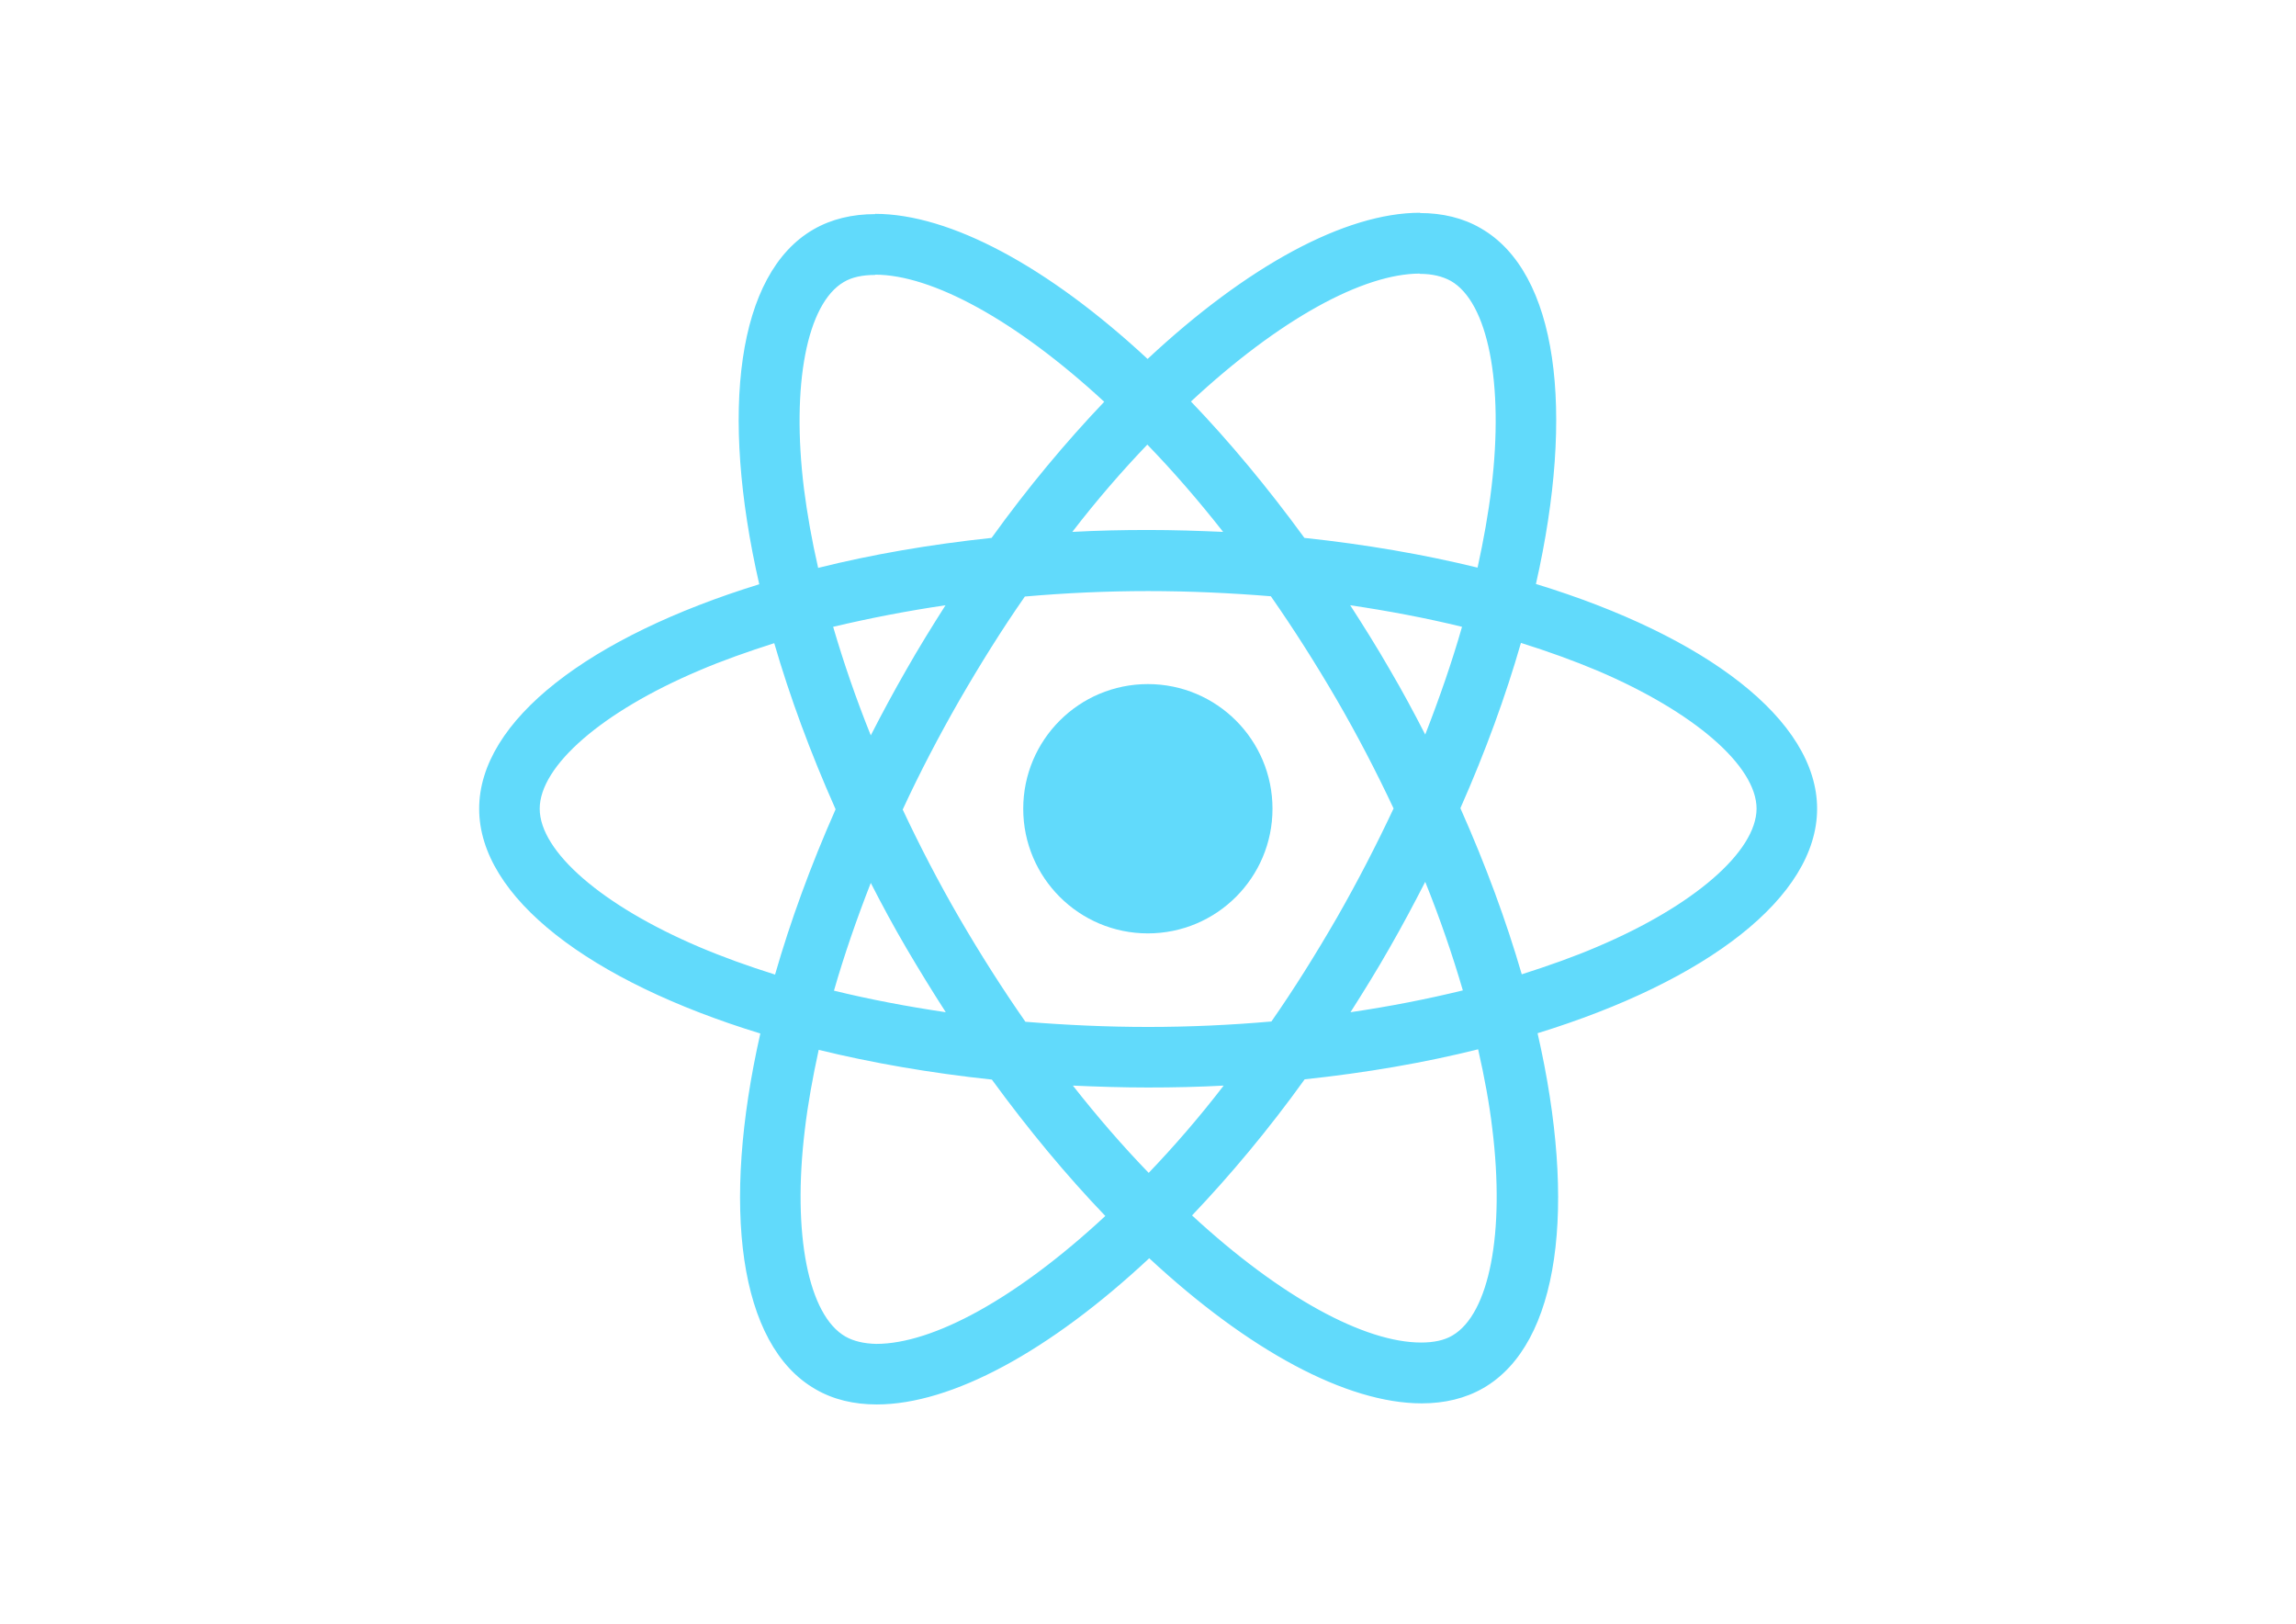
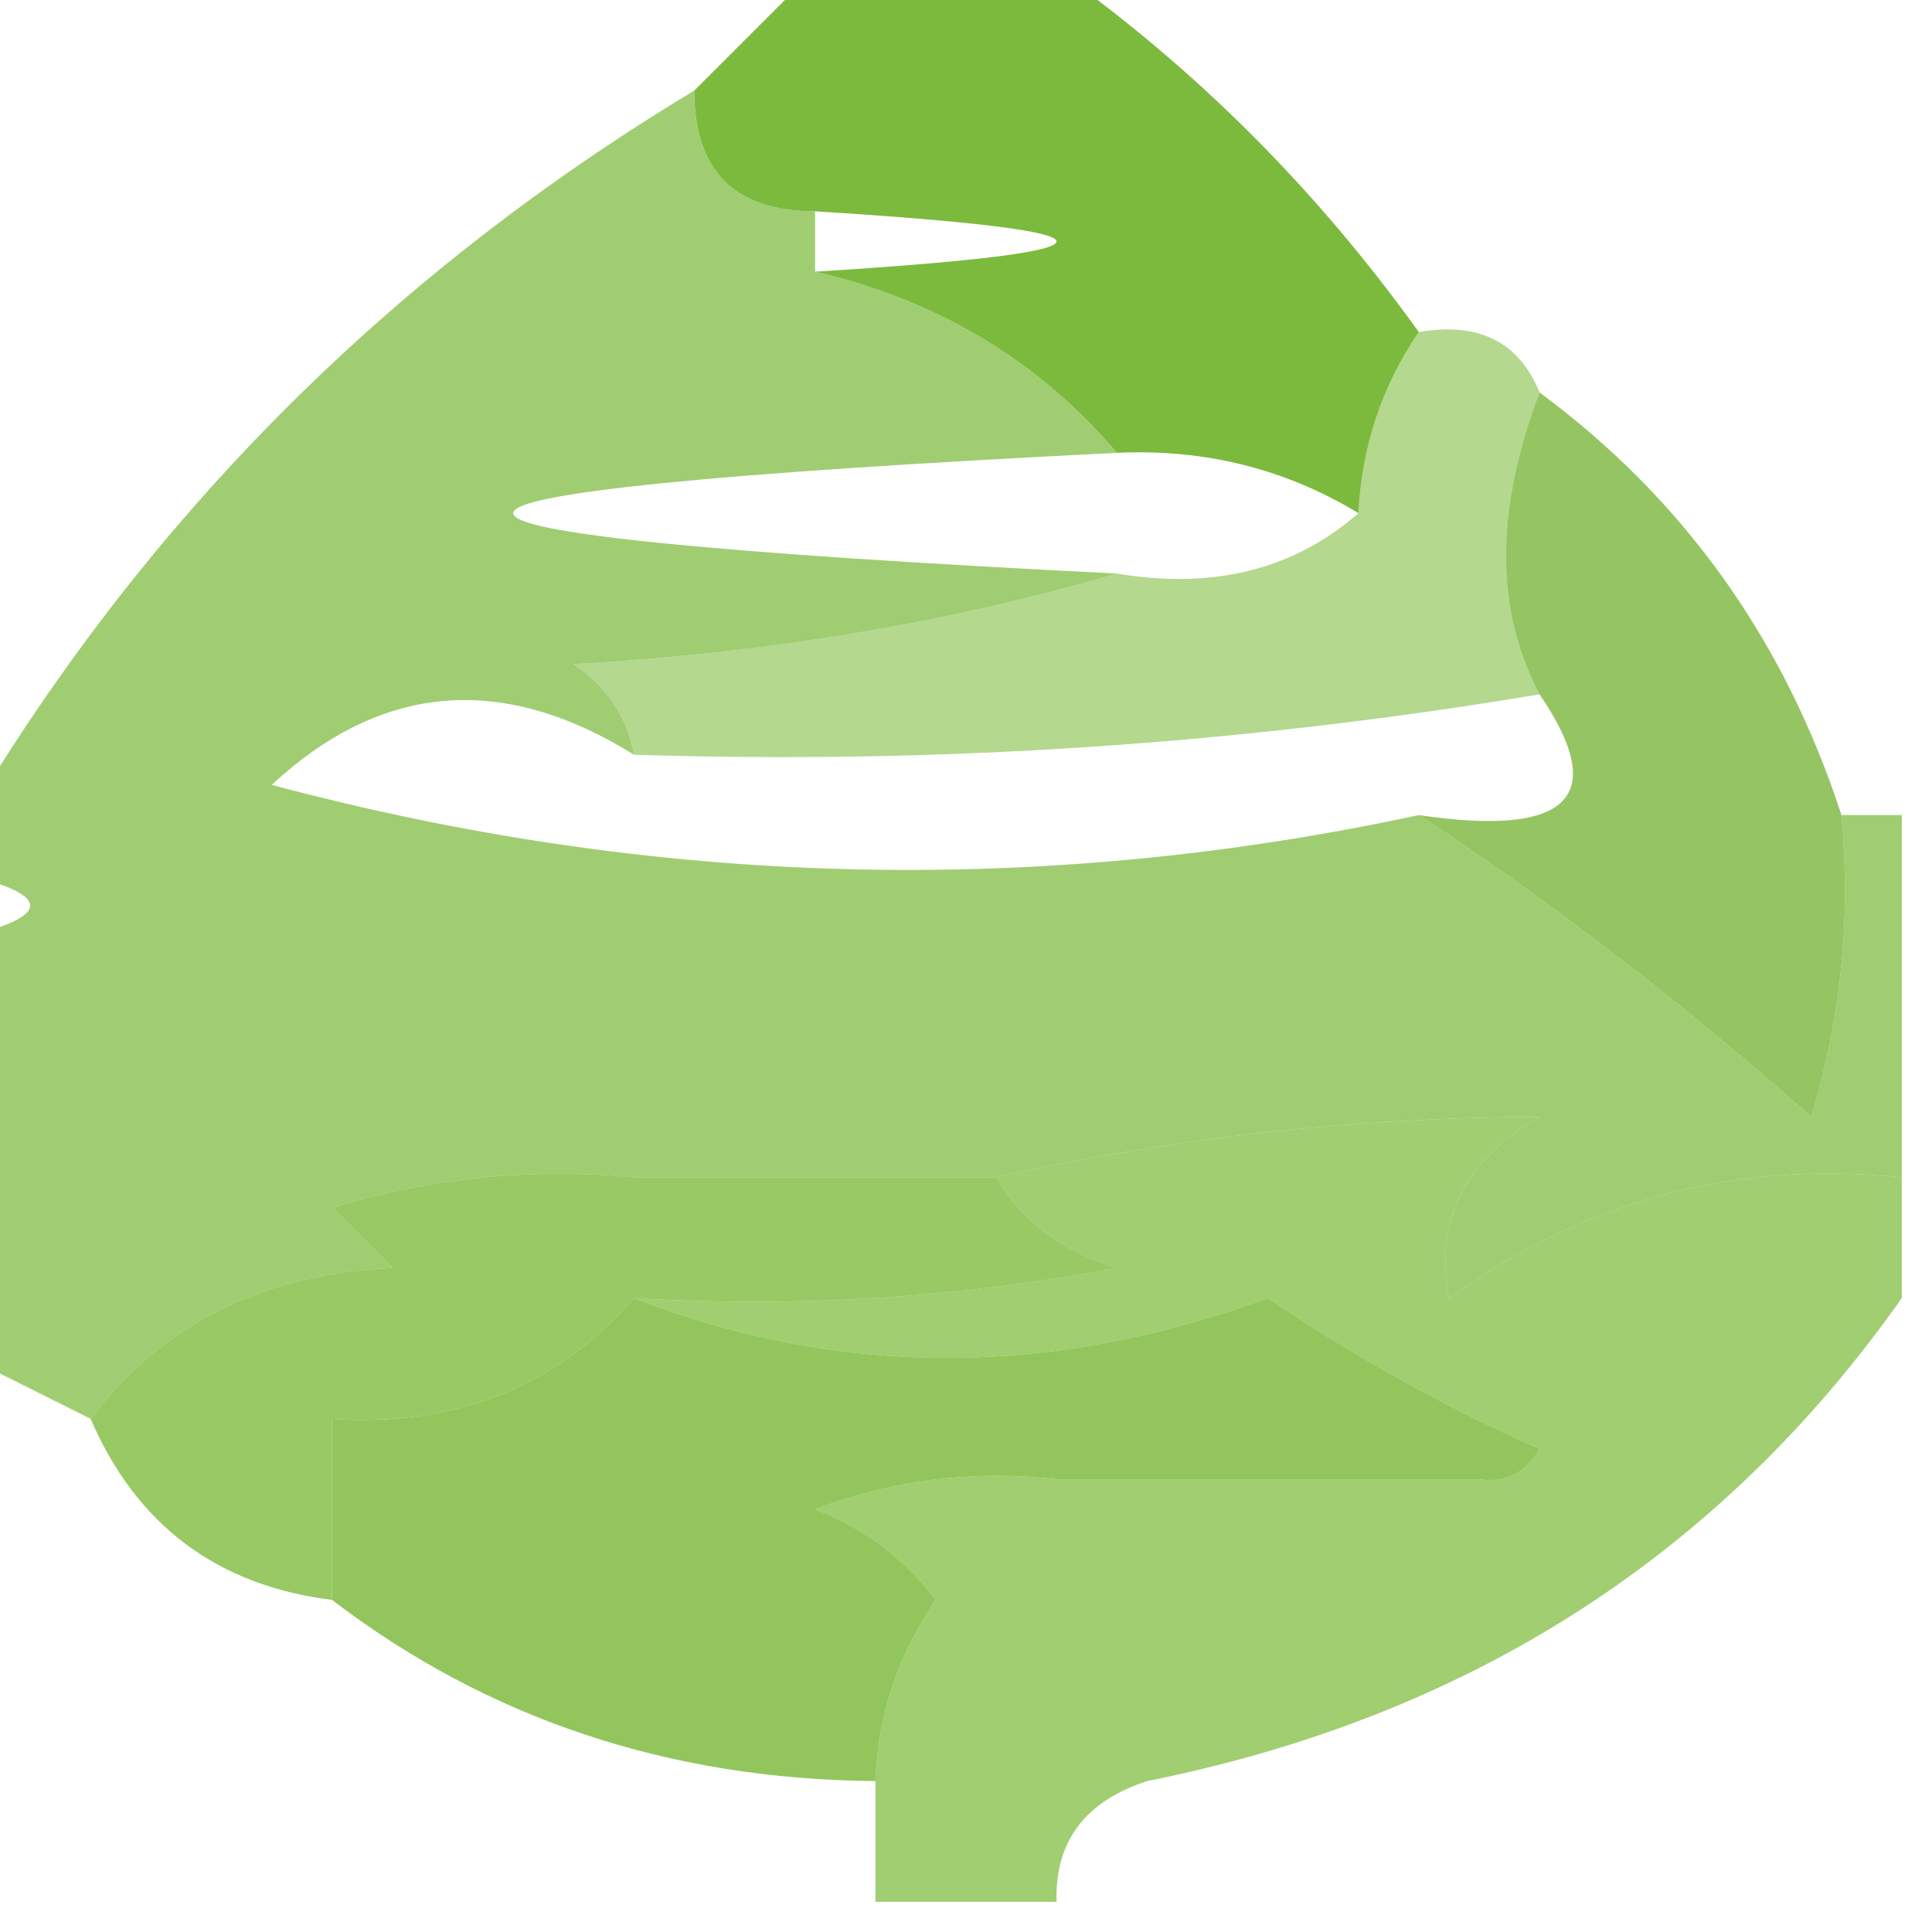
- <svg xmlns="http://www.w3.org/2000/svg" viewBox="0 0 841.9 595.3">
-   <g fill="#61DAFB">
-     <path d="M666.3 296.5c0-32.5-40.7-63.3-103.1-82.4 14.4-63.6 8-114.2-20.2-130.4-6.5-3.8-14.1-5.6-22.4-5.6v22.3c4.6 0 8.3.9 11.4 2.6 13.6 7.8 19.5 37.5 14.9 75.7-1.1 9.4-2.9 19.3-5.1 29.4-19.6-4.8-41-8.5-63.5-10.9-13.5-18.5-27.5-35.3-41.6-50 32.6-30.3 63.2-46.9 84-46.9V78c-27.5 0-63.5 19.6-99.9 53.6-36.4-33.8-72.4-53.2-99.9-53.2v22.3c20.7 0 51.4 16.5 84 46.6-14 14.7-28 31.4-41.3 49.9-22.6 2.4-44 6.1-63.6 11-2.3-10-4-19.7-5.2-29-4.7-38.2 1.1-67.9 14.6-75.8 3-1.8 6.9-2.6 11.5-2.6V78.5c-8.4 0-16 1.8-22.6 5.6-28.1 16.2-34.4 66.7-19.9 130.1-62.2 19.2-102.7 49.9-102.7 82.3 0 32.5 40.7 63.3 103.1 82.4-14.4 63.6-8 114.2 20.2 130.4 6.5 3.8 14.1 5.6 22.5 5.6 27.5 0 63.5-19.6 99.9-53.6 36.4 33.8 72.4 53.2 99.9 53.2 8.4 0 16-1.8 22.6-5.6 28.1-16.2 34.4-66.7 19.9-130.1 62-19.1 102.5-49.9 102.5-82.3zm-130.2-66.7c-3.7 12.9-8.3 26.2-13.5 39.5-4.1-8-8.4-16-13.1-24-4.6-8-9.5-15.8-14.4-23.4 14.2 2.1 27.9 4.7 41 7.9zm-45.8 106.5c-7.8 13.5-15.8 26.3-24.1 38.2-14.9 1.3-30 2-45.2 2-15.1 0-30.2-.7-45-1.9-8.3-11.9-16.4-24.6-24.2-38-7.6-13.1-14.5-26.4-20.8-39.8 6.2-13.4 13.2-26.8 20.7-39.9 7.8-13.5 15.8-26.3 24.1-38.2 14.9-1.3 30-2 45.2-2 15.1 0 30.2.7 45 1.9 8.3 11.9 16.4 24.6 24.2 38 7.6 13.1 14.5 26.4 20.8 39.8-6.3 13.4-13.2 26.8-20.7 39.9zm32.3-13c5.4 13.4 10 26.8 13.8 39.8-13.1 3.2-26.9 5.9-41.2 8 4.9-7.7 9.8-15.6 14.4-23.7 4.6-8 8.9-16.1 13-24.1zM421.2 430c-9.3-9.6-18.6-20.3-27.8-32 9 .4 18.2.7 27.5.7 9.4 0 18.7-.2 27.8-.7-9 11.7-18.3 22.4-27.5 32zm-74.4-58.9c-14.2-2.1-27.9-4.7-41-7.9 3.7-12.9 8.3-26.2 13.5-39.5 4.1 8 8.4 16 13.1 24 4.7 8 9.5 15.8 14.4 23.4zM420.7 163c9.3 9.6 18.6 20.3 27.8 32-9-.4-18.2-.7-27.5-.7-9.4 0-18.7.2-27.8.7 9-11.7 18.3-22.4 27.5-32zm-74 58.9c-4.9 7.7-9.8 15.6-14.4 23.7-4.6 8-8.9 16-13 24-5.4-13.4-10-26.8-13.8-39.8 13.1-3.1 26.9-5.8 41.2-7.9zm-90.5 125.2c-35.4-15.1-58.3-34.9-58.3-50.6 0-15.7 22.9-35.6 58.3-50.6 8.6-3.7 18-7 27.7-10.1 5.7 19.6 13.2 40 22.5 60.9-9.2 20.8-16.6 41.1-22.2 60.6-9.9-3.1-19.3-6.5-28-10.2zM310 490c-13.6-7.8-19.5-37.5-14.9-75.7 1.1-9.4 2.9-19.3 5.1-29.4 19.6 4.8 41 8.5 63.5 10.9 13.5 18.5 27.5 35.3 41.6 50-32.6 30.3-63.2 46.9-84 46.9-4.5-.1-8.3-1-11.3-2.7zm237.2-76.2c4.7 38.2-1.1 67.9-14.6 75.8-3 1.8-6.9 2.6-11.5 2.6-20.7 0-51.4-16.5-84-46.6 14-14.7 28-31.4 41.3-49.9 22.6-2.4 44-6.1 63.6-11 2.3 10.1 4.1 19.8 5.2 29.1zm38.5-66.7c-8.6 3.7-18 7-27.7 10.1-5.7-19.6-13.2-40-22.5-60.9 9.2-20.8 16.6-41.1 22.2-60.6 9.9 3.1 19.3 6.5 28.1 10.2 35.4 15.1 58.3 34.9 58.3 50.6-.1 15.7-23 35.6-58.4 50.6zM320.8 78.4z" />
-     <circle cx="420.9" cy="296.5" r="45.7" />
-     <path d="M520.5 78.1z" />
+ <svg xmlns="http://www.w3.org/2000/svg" version="1.1" width="32px" height="32px" style="shape-rendering:geometricPrecision; text-rendering:geometricPrecision; image-rendering:optimizeQuality; fill-rule:evenodd; clip-rule:evenodd">
+   <g>
+     <path style="opacity:0.931" fill="#73b530" d="M 13.5,-0.5 C 14.833,-0.5 16.167,-0.5 17.5,-0.5C 19.806,1.139 21.806,3.139 23.5,5.5C 22.89,6.391 22.557,7.391 22.5,8.5C 21.292,7.766 19.959,7.433 18.5,7.5C 17.198,5.972 15.531,4.972 13.5,4.5C 18.833,4.167 18.833,3.833 13.5,3.5C 12.167,3.5 11.5,2.833 11.5,1.5C 12.167,0.833 12.833,0.167 13.5,-0.5 Z" />
+   </g>
+   <g>
+     <path style="opacity:0.691" fill="#75b732" d="M 11.5,1.5 C 11.5,2.833 12.167,3.5 13.5,3.5C 13.5,3.833 13.5,4.167 13.5,4.5C 15.531,4.972 17.198,5.972 18.5,7.5C 5.167,8.167 5.167,8.833 18.5,9.5C 15.695,10.319 12.695,10.819 9.5,11C 10.056,11.383 10.389,11.883 10.5,12.5C 8.32,11.145 6.32,11.312 4.5,13C 10.845,14.694 17.178,14.86 23.5,13.5C 25.701,14.945 27.867,16.612 30,18.5C 30.494,16.866 30.66,15.199 30.5,13.5C 30.833,13.5 31.167,13.5 31.5,13.5C 31.5,15.5 31.5,17.5 31.5,19.5C 28.728,19.22 26.228,19.887 24,21.5C 23.761,20.212 24.261,19.212 25.5,18.5C 25.918,17.778 26.584,17.278 27.5,17C 23.358,16.942 19.192,17.109 15,17.5C 10.826,17.626 6.827,16.959 3,15.5C 2.409,16.483 2.743,17.15 4,17.5C 6.346,17.99 8.513,18.657 10.5,19.5C 8.801,19.34 7.134,19.506 5.5,20C 5.833,20.333 6.167,20.667 6.5,21C 4.347,21.099 2.681,21.933 1.5,23.5C 0.833,23.167 0.167,22.833 -0.5,22.5C -0.5,20.167 -0.5,17.833 -0.5,15.5C 0.833,15.167 0.833,14.833 -0.5,14.5C -0.5,14.167 -0.5,13.833 -0.5,13.5C 2.473,8.527 6.473,4.527 11.5,1.5 Z M 25.5,18.5 C 22.455,18.508 19.455,18.841 16.5,19.5C 14.5,19.5 12.5,19.5 10.5,19.5C 8.513,18.657 6.346,17.99 4,17.5C 2.743,17.15 2.409,16.483 3,15.5C 6.827,16.959 10.826,17.626 15,17.5C 19.192,17.109 23.358,16.942 27.5,17C 26.584,17.278 25.918,17.778 25.5,18.5 Z" />
+   </g>
+   <g>
+     <path style="opacity:0.546" fill="#73b72f" d="M 23.5,5.5 C 24.492,5.328 25.158,5.662 25.5,6.5C 24.759,8.442 24.759,10.109 25.5,11.5C 20.547,12.329 15.547,12.662 10.5,12.5C 10.389,11.883 10.056,11.383 9.5,11C 12.695,10.819 15.695,10.319 18.5,9.5C 20.099,9.768 21.432,9.434 22.5,8.5C 22.557,7.391 22.89,6.391 23.5,5.5 Z" />
+   </g>
+   <g>
+     <path style="opacity:0.749" fill="#72b22f" d="M 25.5,6.5 C 27.89,8.267 29.557,10.6 30.5,13.5C 30.66,15.199 30.494,16.866 30,18.5C 27.867,16.612 25.701,14.945 23.5,13.5C 25.994,13.869 26.66,13.203 25.5,11.5C 24.759,10.109 24.759,8.442 25.5,6.5 Z" />
+   </g>
+   <g>
+     <path style="opacity:0.723" fill="#7dbb3b" d="M 25.5,18.5 C 24.261,19.212 23.761,20.212 24,21.5C 26.228,19.887 28.728,19.22 31.5,19.5C 31.5,20.167 31.5,20.833 31.5,21.5C 28.491,25.767 24.324,28.434 19,29.5C 17.97,29.836 17.47,30.503 17.5,31.5C 16.5,31.5 15.5,31.5 14.5,31.5C 14.5,30.833 14.5,30.167 14.5,29.5C 14.539,28.417 14.873,27.417 15.5,26.5C 14.975,25.808 14.308,25.308 13.5,25C 14.793,24.51 16.127,24.343 17.5,24.5C 16.15,25.65 16.316,26.317 18,26.5C 20.346,26.01 22.513,25.343 24.5,24.5C 24.938,24.565 25.272,24.399 25.5,24C 23.919,23.294 22.419,22.46 21,21.5C 17.399,22.82 13.899,22.82 10.5,21.5C 13.187,21.664 15.854,21.497 18.5,21C 17.584,20.722 16.918,20.222 16.5,19.5C 19.455,18.841 22.455,18.508 25.5,18.5 Z M 17.5,24.5 C 19.833,24.5 22.167,24.5 24.5,24.5C 22.513,25.343 20.346,26.01 18,26.5C 16.316,26.317 16.15,25.65 17.5,24.5 Z" />
+   </g>
+   <g>
+     <path style="opacity:0.734" fill="#72b62d" d="M 10.5,19.5 C 12.5,19.5 14.5,19.5 16.5,19.5C 16.918,20.222 17.584,20.722 18.5,21C 15.854,21.497 13.187,21.664 10.5,21.5C 9.221,22.968 7.554,23.635 5.5,23.5C 5.5,24.5 5.5,25.5 5.5,26.5C 3.596,26.262 2.262,25.262 1.5,23.5C 2.681,21.933 4.347,21.099 6.5,21C 6.167,20.667 5.833,20.333 5.5,20C 7.134,19.506 8.801,19.34 10.5,19.5 Z" />
+   </g>
+   <g>
+     <path style="opacity:0.775" fill="#72b62e" d="M 10.5,21.5 C 13.899,22.82 17.399,22.82 21,21.5C 22.419,22.46 23.919,23.294 25.5,24C 25.272,24.399 24.938,24.565 24.5,24.5C 22.167,24.5 19.833,24.5 17.5,24.5C 16.127,24.343 14.793,24.51 13.5,25C 14.308,25.308 14.975,25.808 15.5,26.5C 14.873,27.417 14.539,28.417 14.5,29.5C 11.084,29.473 8.084,28.473 5.5,26.5C 5.5,25.5 5.5,24.5 5.5,23.5C 7.554,23.635 9.221,22.968 10.5,21.5 Z" />
  </g>
</svg>
